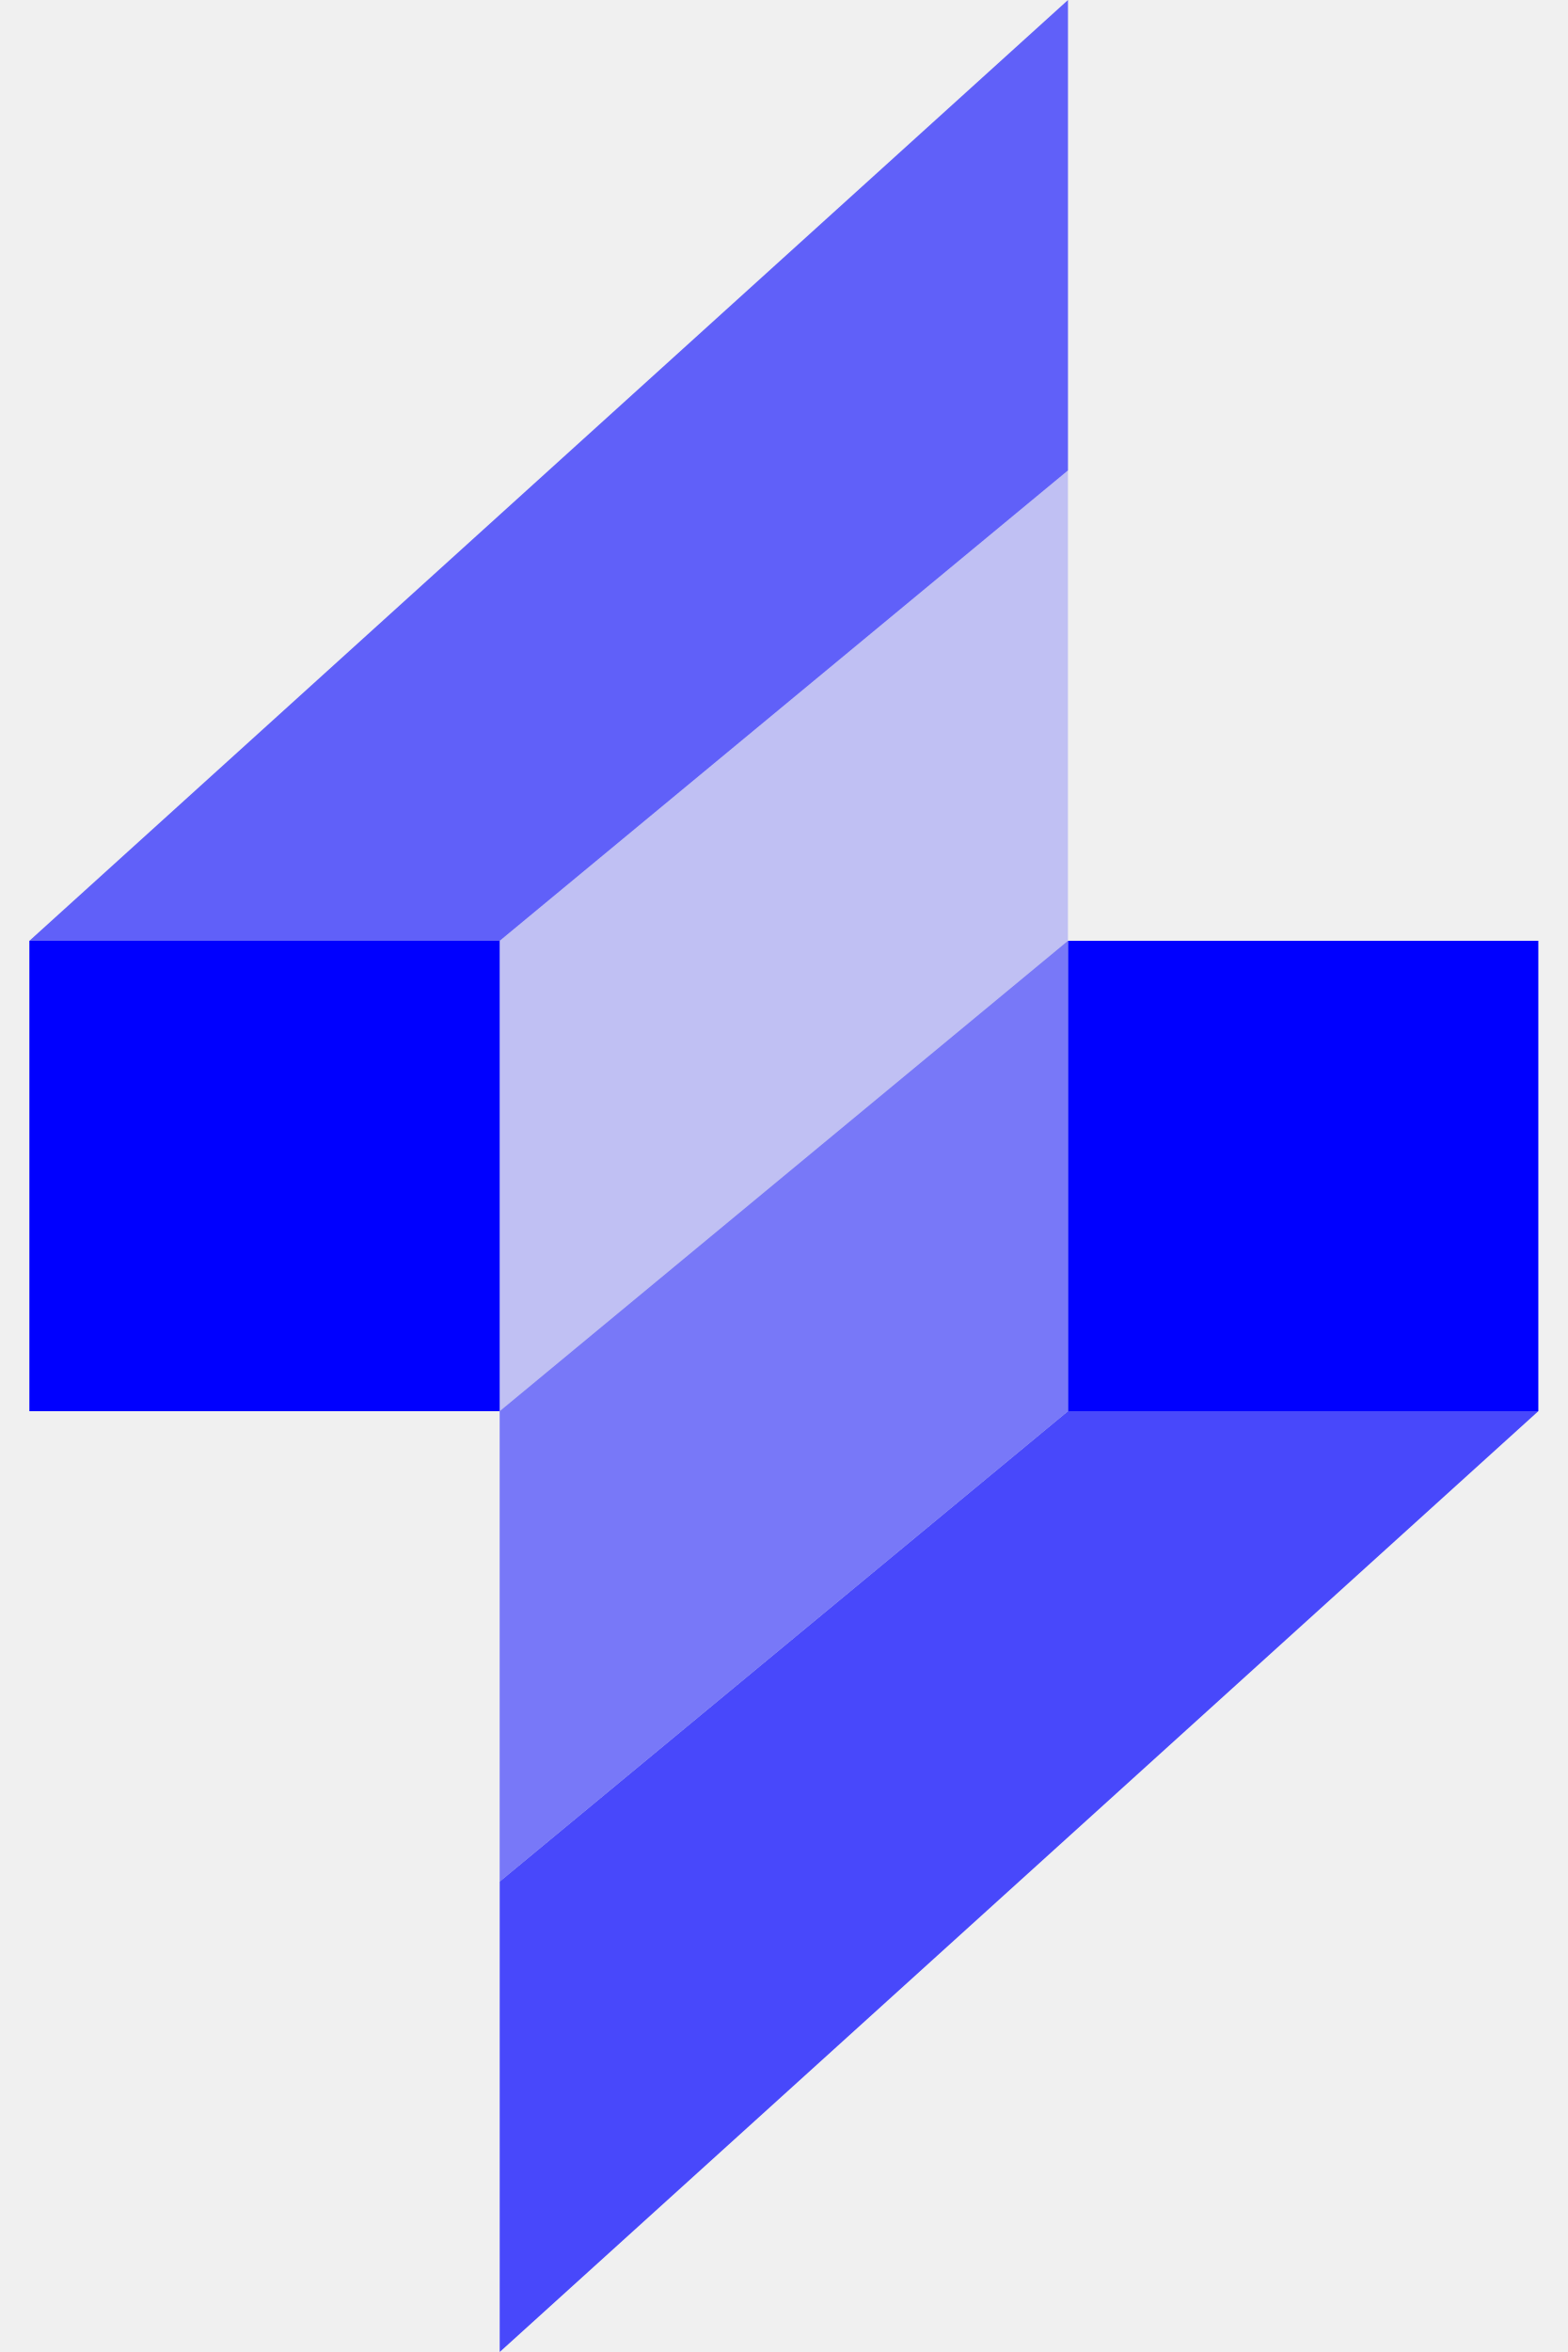
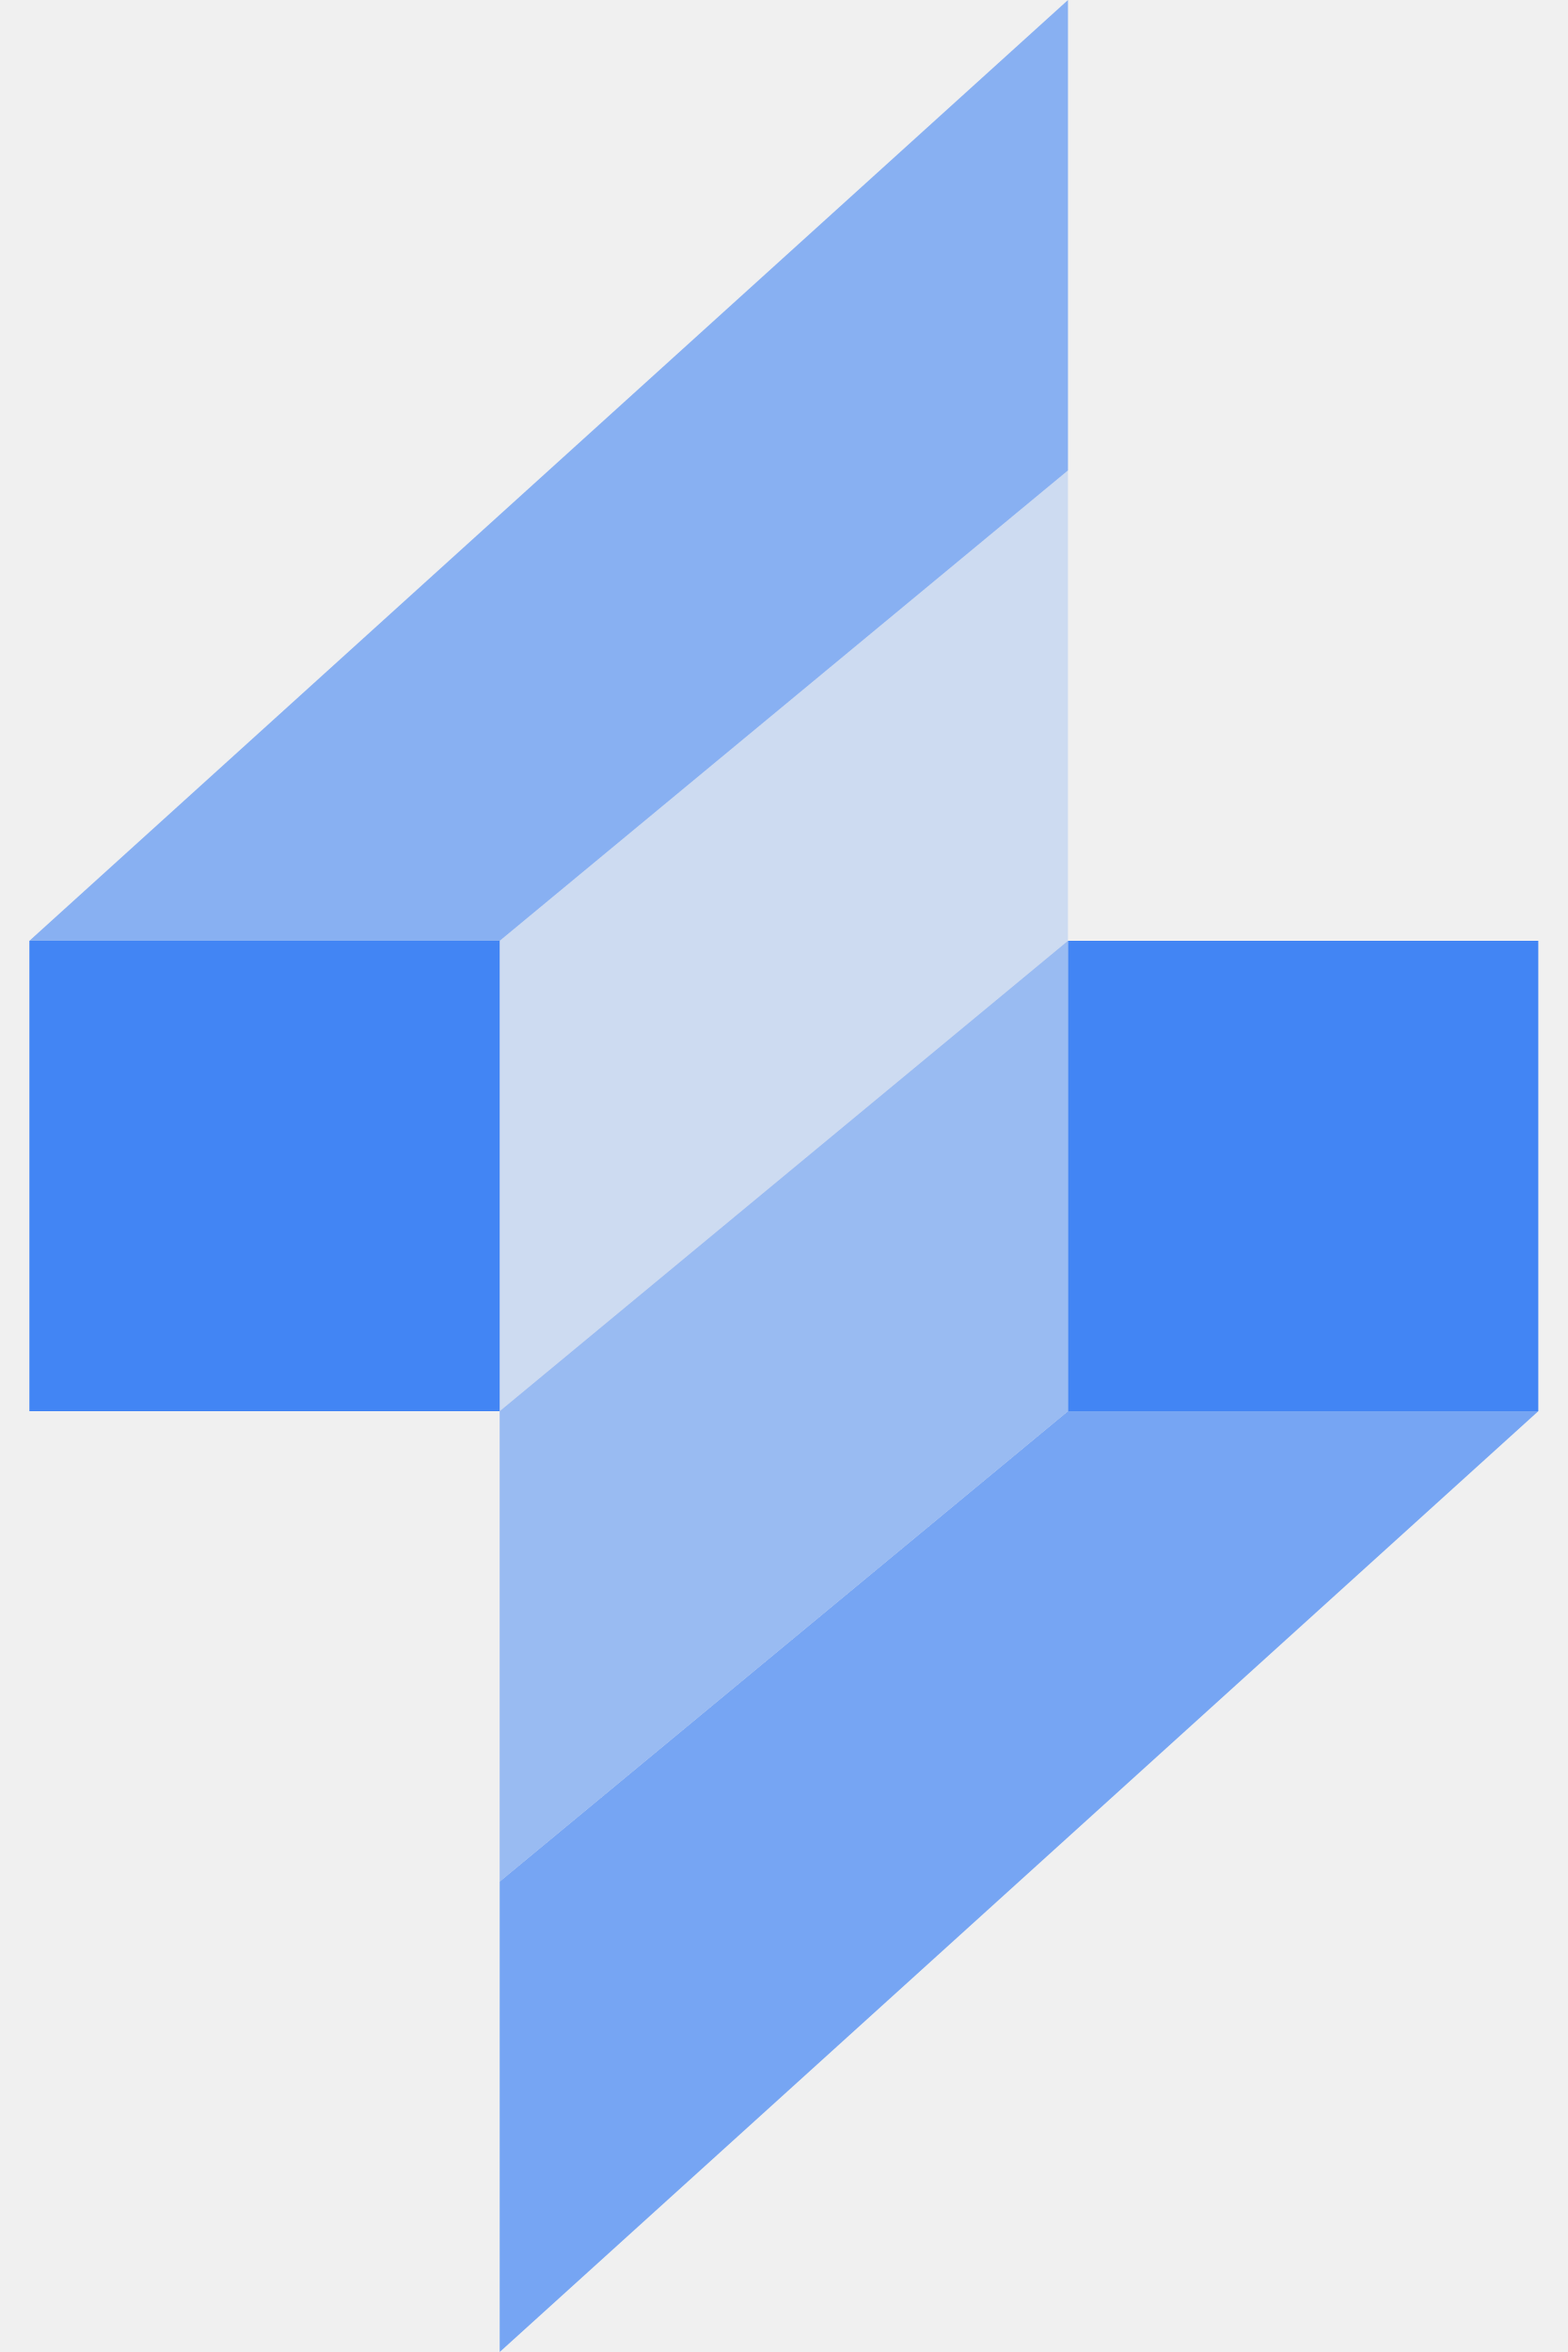
<svg xmlns="http://www.w3.org/2000/svg" width="32" height="48" viewBox="0 0 32 48" fill="none">
-   <rect x="0.6" y="19.2" width="9.6" height="9.6" fill="#0000FF" />
-   <rect x="31.4" y="28.8" width="9.6" height="9.6" transform="rotate(180 31.4004 28.7998)" fill="#0000FF" />
-   <path opacity="0.2" d="M10.199 19.2L21.799 9.6V19.2L10.199 28.8V19.2Z" fill="#0000FF" />
-   <path opacity="0.5" d="M21.799 28.8L10.199 38.4L10.199 28.8L21.799 19.2L21.799 28.8Z" fill="#0000FF" />
-   <path opacity="0.6" d="M0.6 19.2L21.8 0V9.6L10.2 19.2H0.6Z" fill="#0000FF" />
-   <path opacity="0.7" d="M31.4 28.8L10.2 48L10.2 38.4L21.8 28.8L31.4 28.8Z" fill="#0000FF" />
+   <g clip-path="url(#clip0_8_2)">
+     <path d="M10.2 19.2H0.6V28.8H10.2V19.2Z" fill="#4285F4" />
+     <path d="M21.8 28.8H31.4V19.2H21.8V28.8Z" fill="#4285F4" />
+     <path opacity="0.2" d="M10.199 19.2L21.799 9.6V19.2L10.199 28.8V19.2Z" fill="#4285F4" />
+     <path opacity="0.5" d="M21.799 28.8L10.199 38.4V28.8L21.799 19.2V28.8Z" fill="#4285F4" />
+     <path opacity="0.6" d="M0.6 19.2L21.8 0V9.6L10.2 19.2H0.6Z" fill="#4285F4" />
+     <path opacity="0.7" d="M31.4 28.8L10.2 48V38.4L21.8 28.8H31.4Z" fill="#4285F4" />
+   </g>
+   <defs>
+     <clipPath id="clip0_8_2">
+       <rect width="32" height="48" fill="white" />
+     </clipPath>
+   </defs>
</svg>
